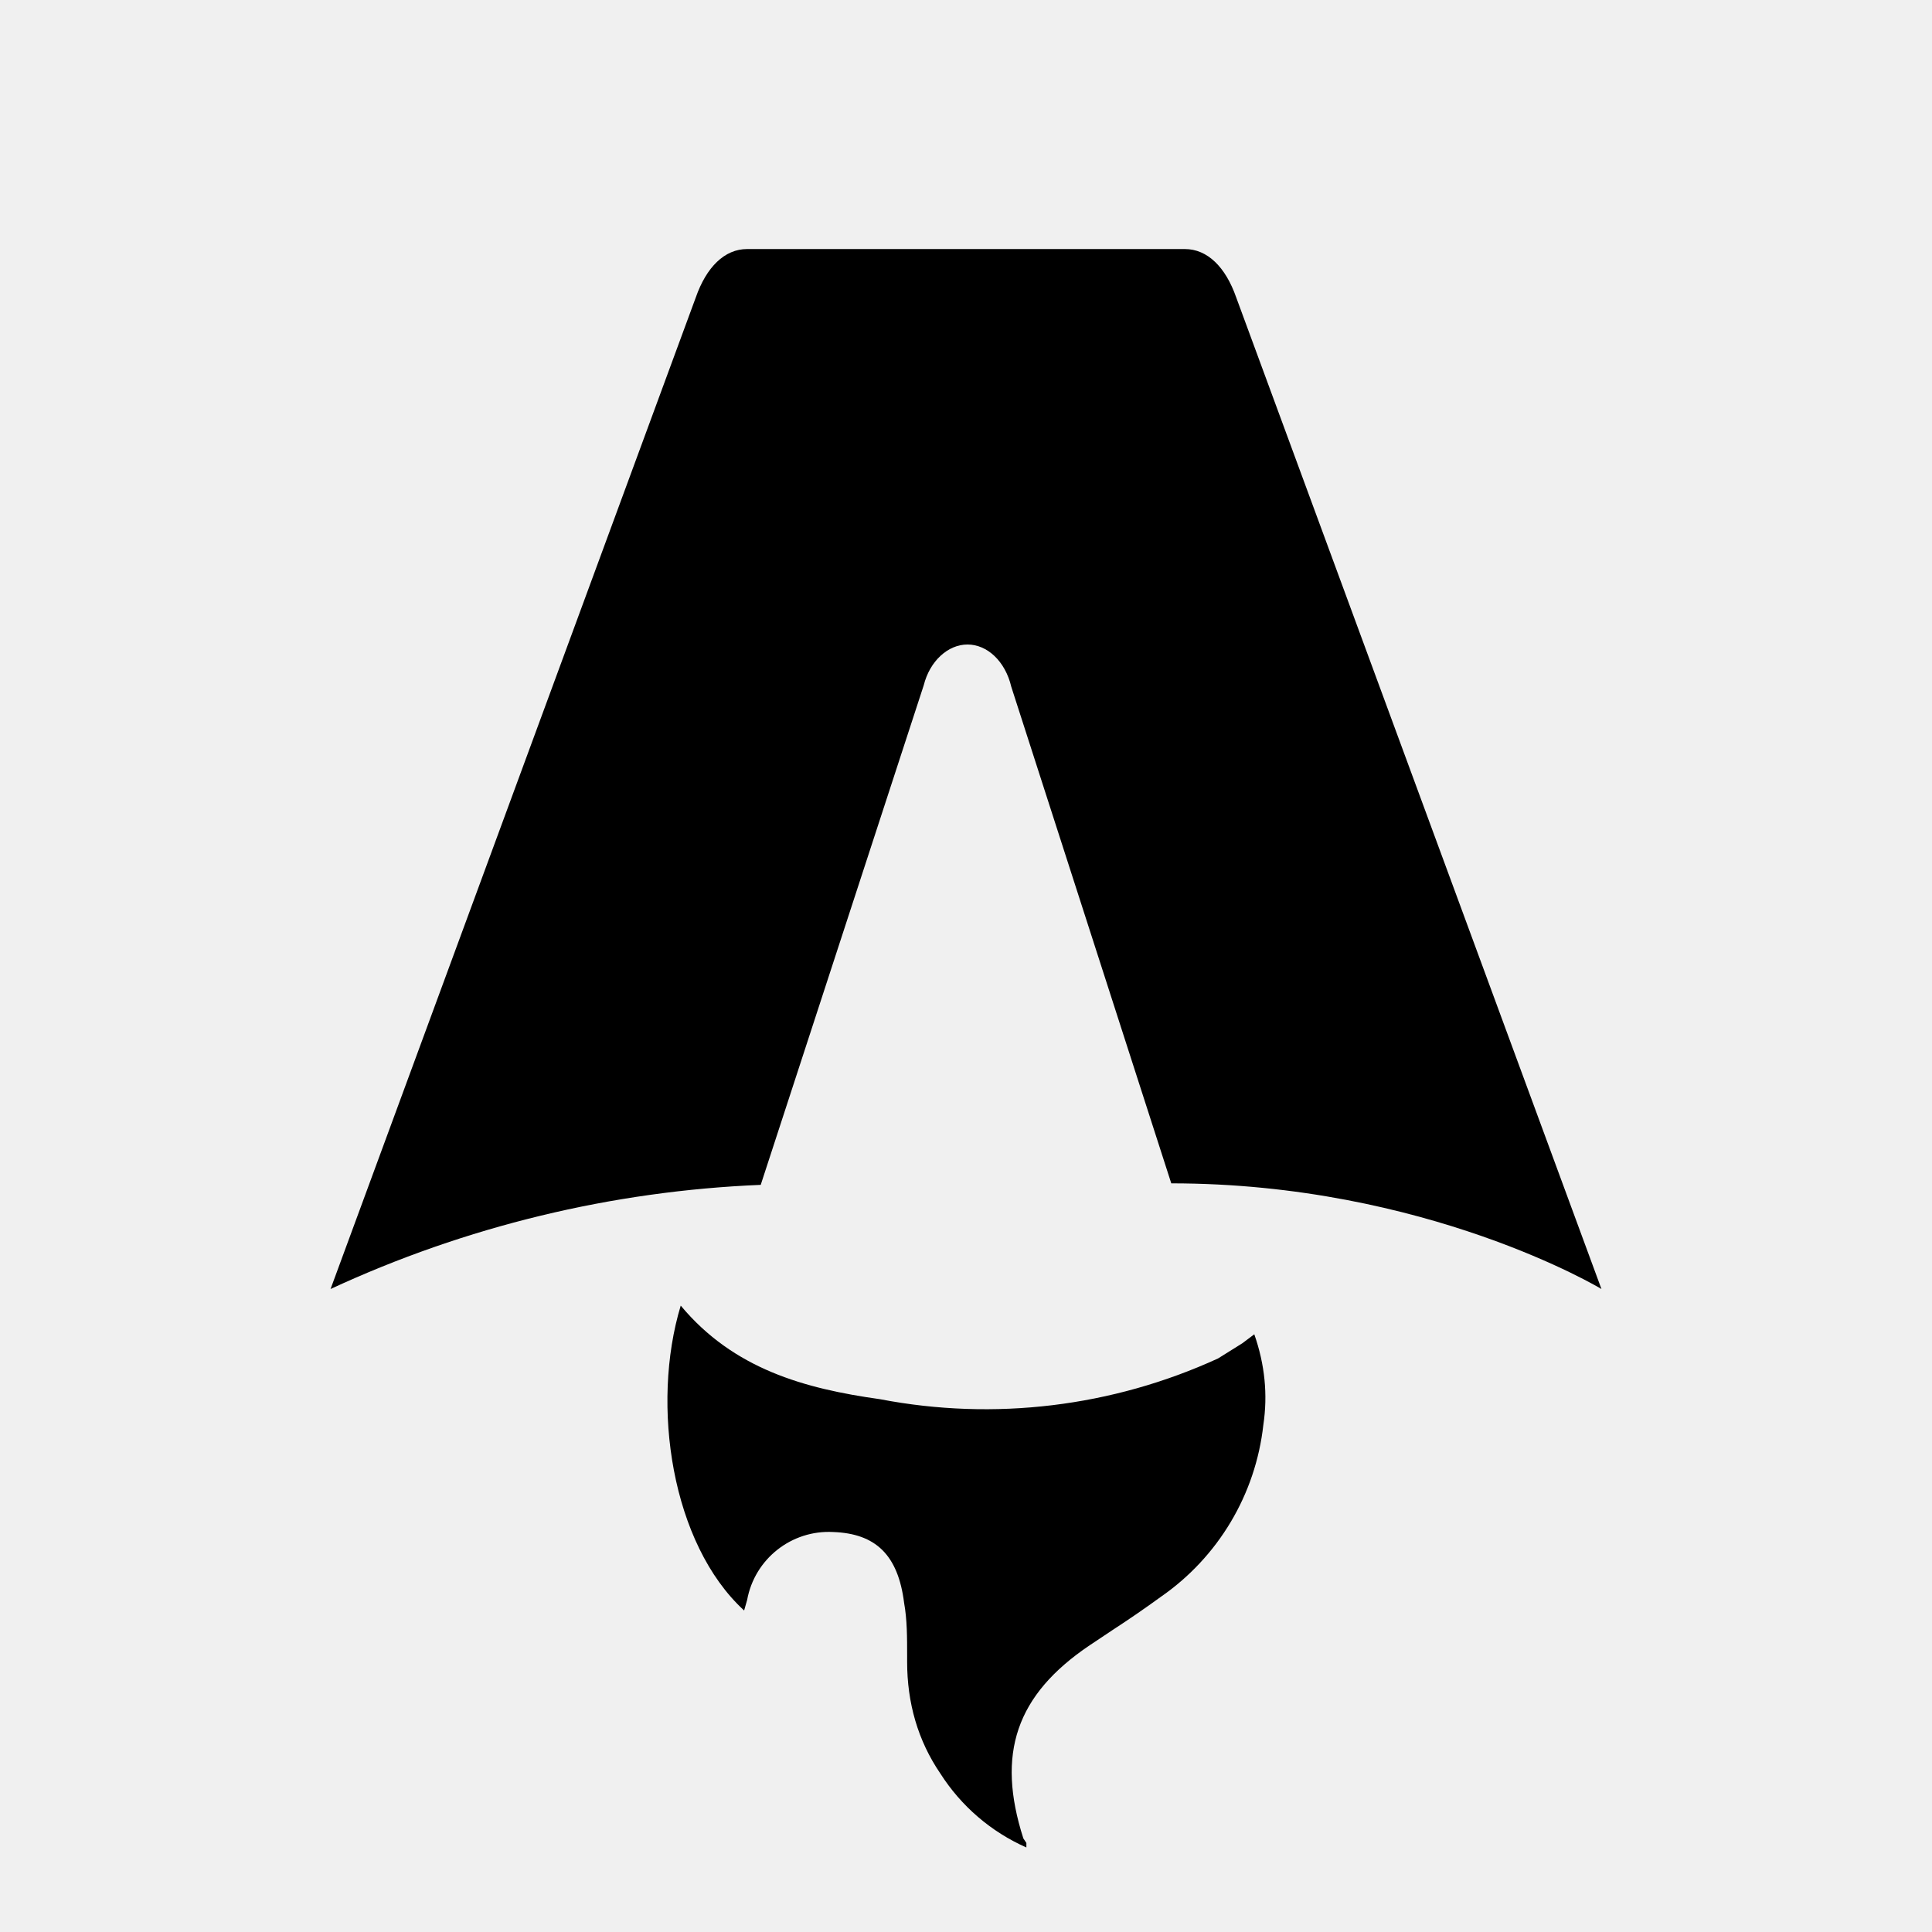
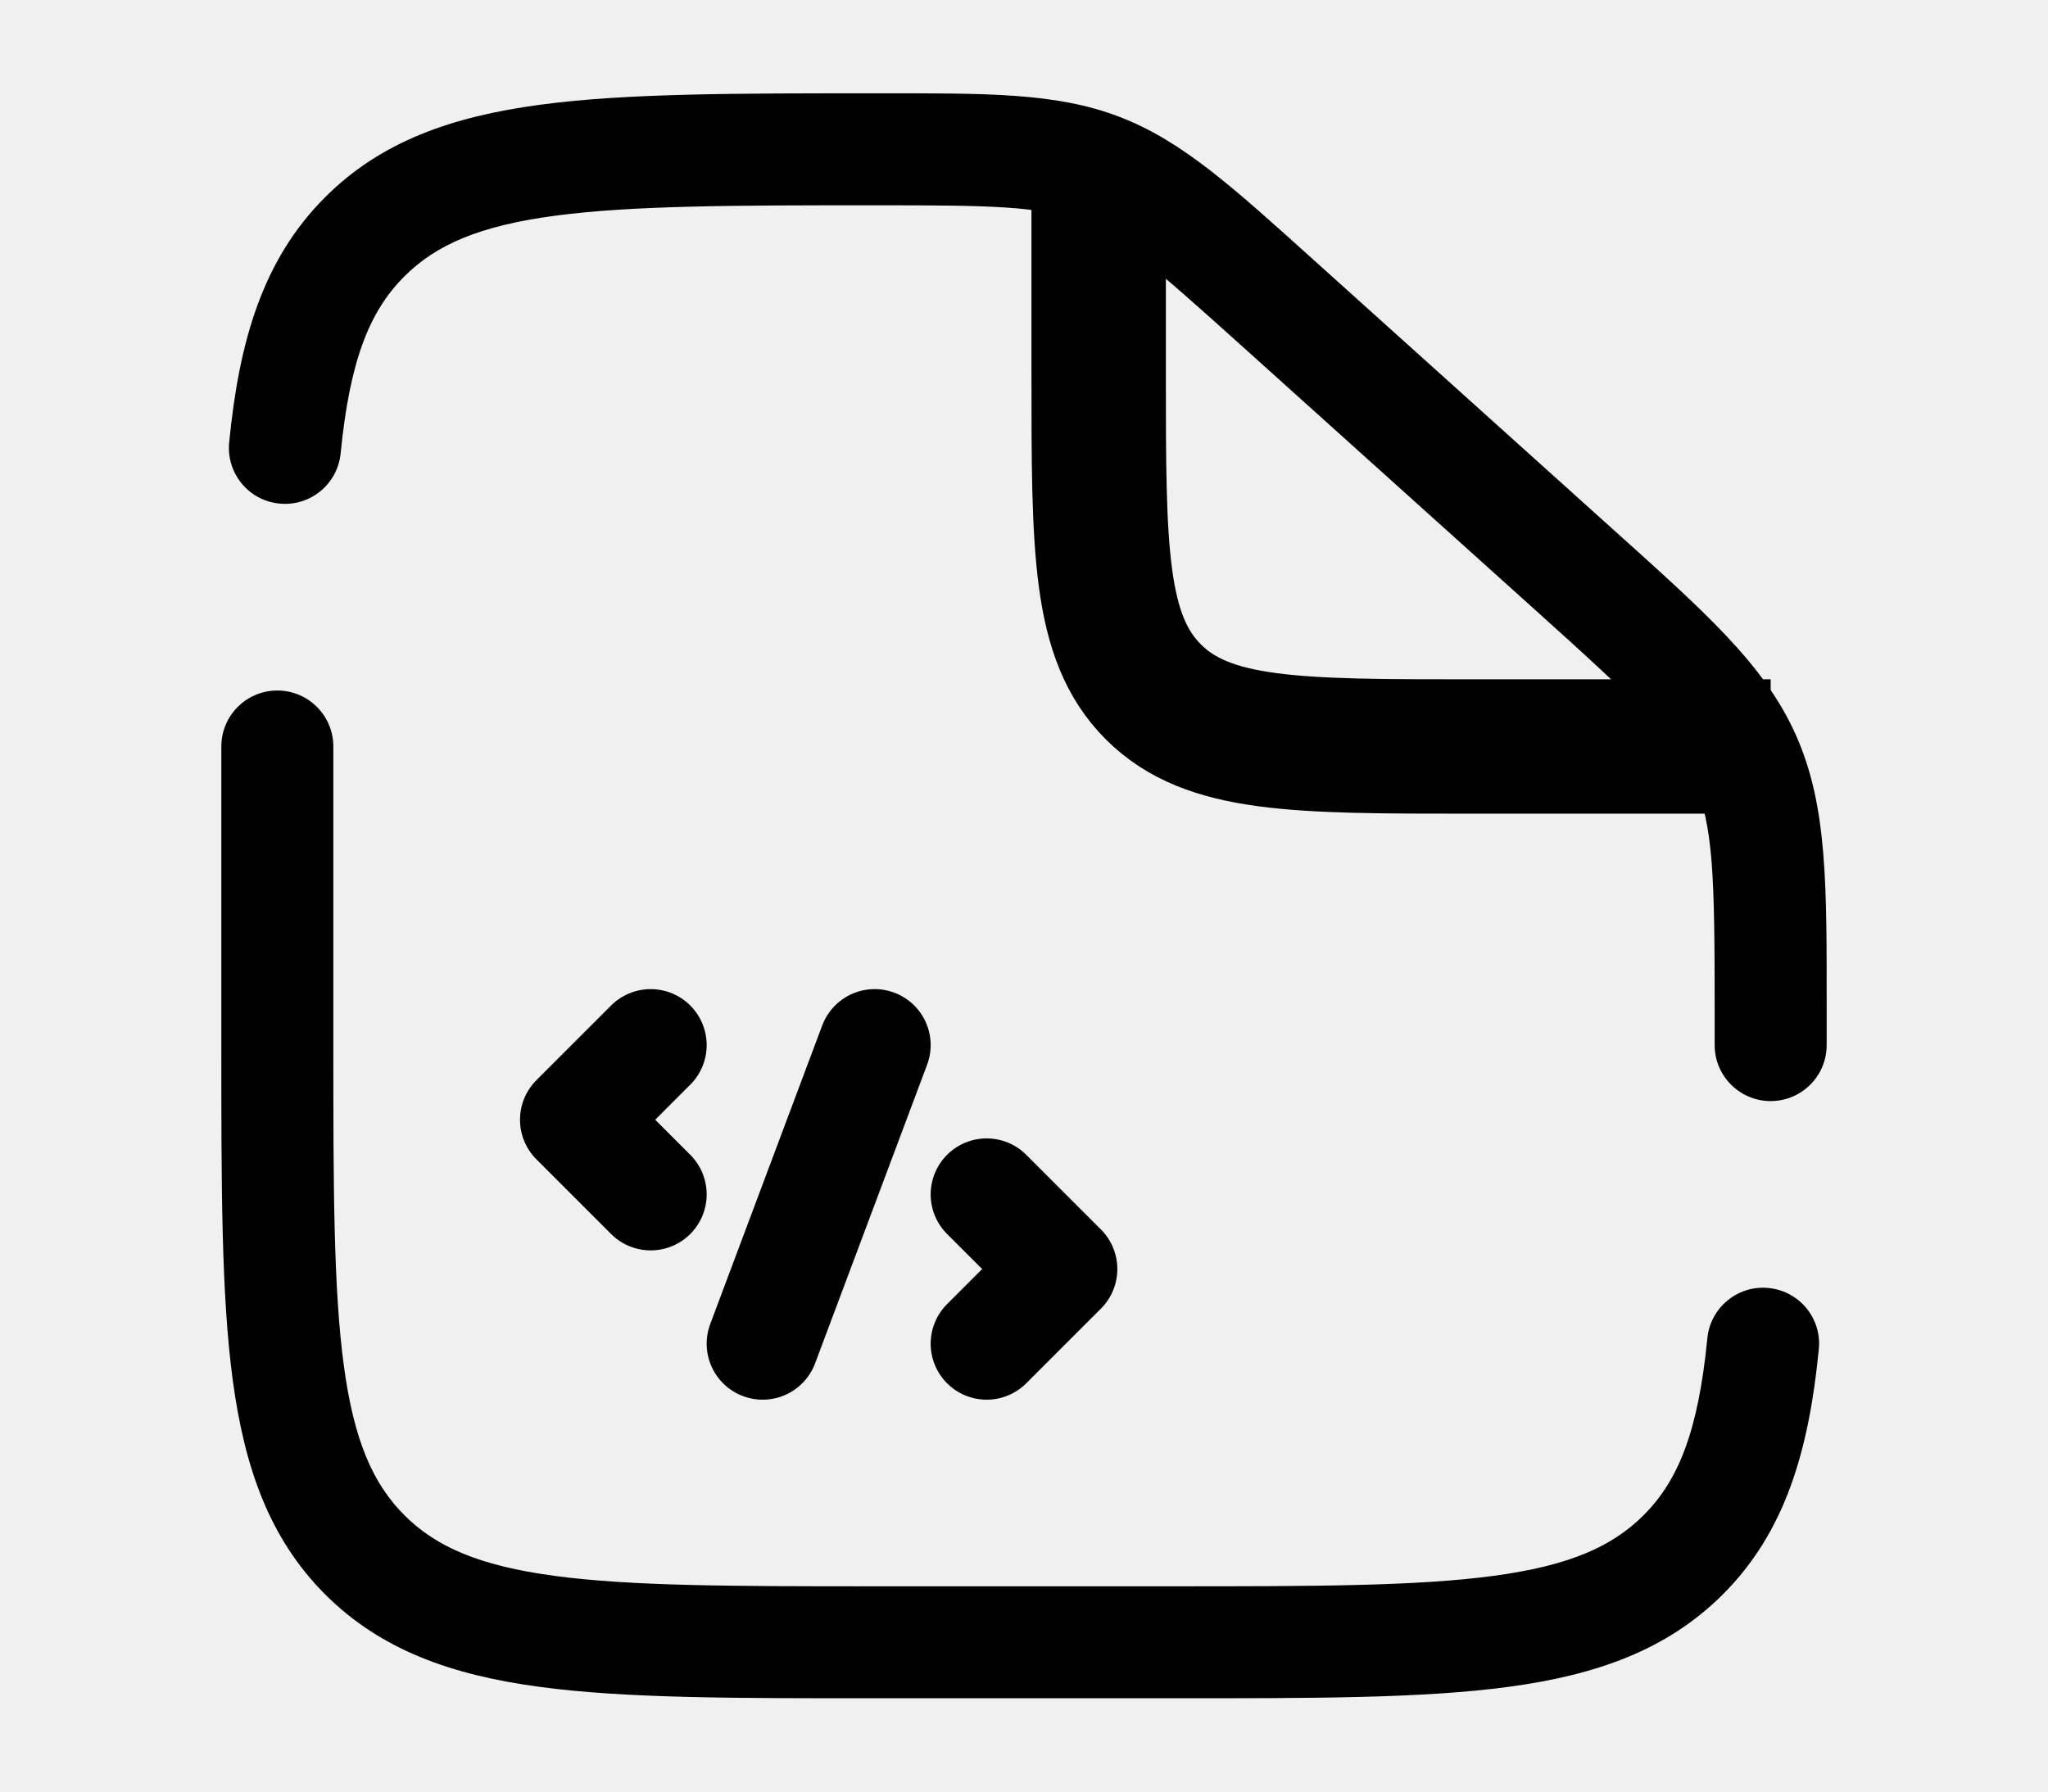
- <svg xmlns="http://www.w3.org/2000/svg" fill="none" viewBox="0 0 128 128">
-   <path d="M50.4 78.5a75.1 75.1 0 0 0-28.5 6.9l24.2-65.7c.7-2 1.9-3.2 3.4-3.2h29c1.5 0 2.7 1.2 3.4 3.2l24.2 65.7s-11.6-7-28.5-7L67 45.5c-.4-1.7-1.6-2.8-2.9-2.8-1.3 0-2.5 1.1-2.9 2.7L50.4 78.5Zm-1.1 28.2Zm-4.2-20.2c-2 6.6-.6 15.8 4.2 20.2a17.5 17.5 0 0 1 .2-.7 5.5 5.5 0 0 1 5.7-4.5c2.8.1 4.3 1.5 4.7 4.7.2 1.1.2 2.3.2 3.5v.4c0 2.7.7 5.2 2.2 7.4a13 13 0 0 0 5.7 4.9v-.3l-.2-.3c-1.8-5.6-.5-9.5 4.4-12.8l1.5-1a73 73 0 0 0 3.2-2.2 16 16 0 0 0 6.8-11.4c.3-2 .1-4-.6-6l-.8.6-1.6 1a37 37 0 0 1-22.4 2.7c-5-.7-9.7-2-13.2-6.2Z" />
-   <style>
-         path { fill: #000; }
-         @media (prefers-color-scheme: dark) {
-             path { fill: #FFF; }
-         }
-     </style>
+ <svg xmlns="http://www.w3.org/2000/svg" width="800px" height="700px" viewBox="0 0 24 24" fill="none">
+   <path d="M13 2.5V5C13 7.357 13 8.536 13.732 9.268C14.464 10 15.643 10 18 10H22" stroke="#000" stroke-width="1.8" />
+   <path d="M7 14L6 15L7 16M11.5 16L12.5 17L11.5 18M10 14L8.5 18" stroke="#000" stroke-width="1.5" stroke-linecap="round" stroke-linejoin="round" />
+   <path d="M2.75 10C2.75 9.586 2.414 9.25 2 9.25C1.586 9.25 1.25 9.586 1.25 10H2.75ZM21.25 14C21.25 14.414 21.586 14.75 22 14.75C22.414 14.75 22.75 14.414 22.75 14H21.25ZM15.393 4.054L14.891 4.611L15.393 4.054ZM19.352 7.617L18.85 8.174L19.352 7.617ZM21.654 10.154L20.969 10.459V10.459L21.654 10.154ZM3.172 20.828L3.702 20.298H3.702L3.172 20.828ZM20.828 20.828L20.298 20.298L20.298 20.298L20.828 20.828ZM1.355 5.927C1.315 6.339 1.616 6.706 2.028 6.746C2.44 6.787 2.807 6.486 2.848 6.073L1.355 5.927ZM22.645 18.073C22.686 17.661 22.384 17.294 21.972 17.254C21.56 17.213 21.193 17.514 21.152 17.927L22.645 18.073ZM14 21.25H10V22.75H14V21.25ZM2.75 14V10H1.25V14H2.75ZM21.25 13.563V14H22.75V13.563H21.25ZM14.891 4.611L18.85 8.174L19.853 7.059L15.895 3.496L14.891 4.611ZM22.75 13.563C22.75 11.874 22.765 10.806 22.339 9.849L20.969 10.459C21.235 11.056 21.25 11.742 21.25 13.563H22.75ZM18.85 8.174C20.203 9.392 20.703 9.862 20.969 10.459L22.339 9.849C21.913 8.892 21.108 8.189 19.853 7.059L18.85 8.174ZM10.03 2.75C11.612 2.75 12.209 2.762 12.741 2.966L13.278 1.565C12.426 1.238 11.498 1.25 10.03 1.25V2.75ZM15.895 3.496C14.809 2.519 14.13 1.892 13.278 1.565L12.741 2.966C13.273 3.17 13.722 3.558 14.891 4.611L15.895 3.496ZM10 21.25C8.093 21.25 6.739 21.248 5.711 21.11C4.705 20.975 4.125 20.721 3.702 20.298L2.641 21.359C3.39 22.107 4.339 22.439 5.511 22.597C6.662 22.752 8.136 22.75 10 22.75V21.25ZM1.25 14C1.25 15.864 1.248 17.338 1.403 18.489C1.561 19.661 1.893 20.61 2.641 21.359L3.702 20.298C3.279 19.875 3.025 19.295 2.89 18.289C2.752 17.262 2.75 15.907 2.75 14H1.25ZM14 22.75C15.864 22.75 17.338 22.752 18.489 22.597C19.661 22.439 20.61 22.107 21.359 21.359L20.298 20.298C19.875 20.721 19.295 20.975 18.289 21.11C17.262 21.248 15.907 21.25 14 21.25V22.75ZM10.03 1.25C8.155 1.25 6.674 1.248 5.519 1.403C4.342 1.561 3.39 1.892 2.641 2.641L3.702 3.702C4.125 3.279 4.706 3.025 5.718 2.89C6.751 2.752 8.113 2.75 10.03 2.75V1.25ZM2.848 6.073C2.969 4.839 3.23 4.173 3.702 3.702L2.641 2.641C1.806 3.476 1.489 4.561 1.355 5.927L2.848 6.073ZM21.152 17.927C21.031 19.161 20.77 19.827 20.298 20.298L21.359 21.359C22.194 20.524 22.511 19.439 22.645 18.073L21.152 17.927Z" fill="#000" />
</svg>
